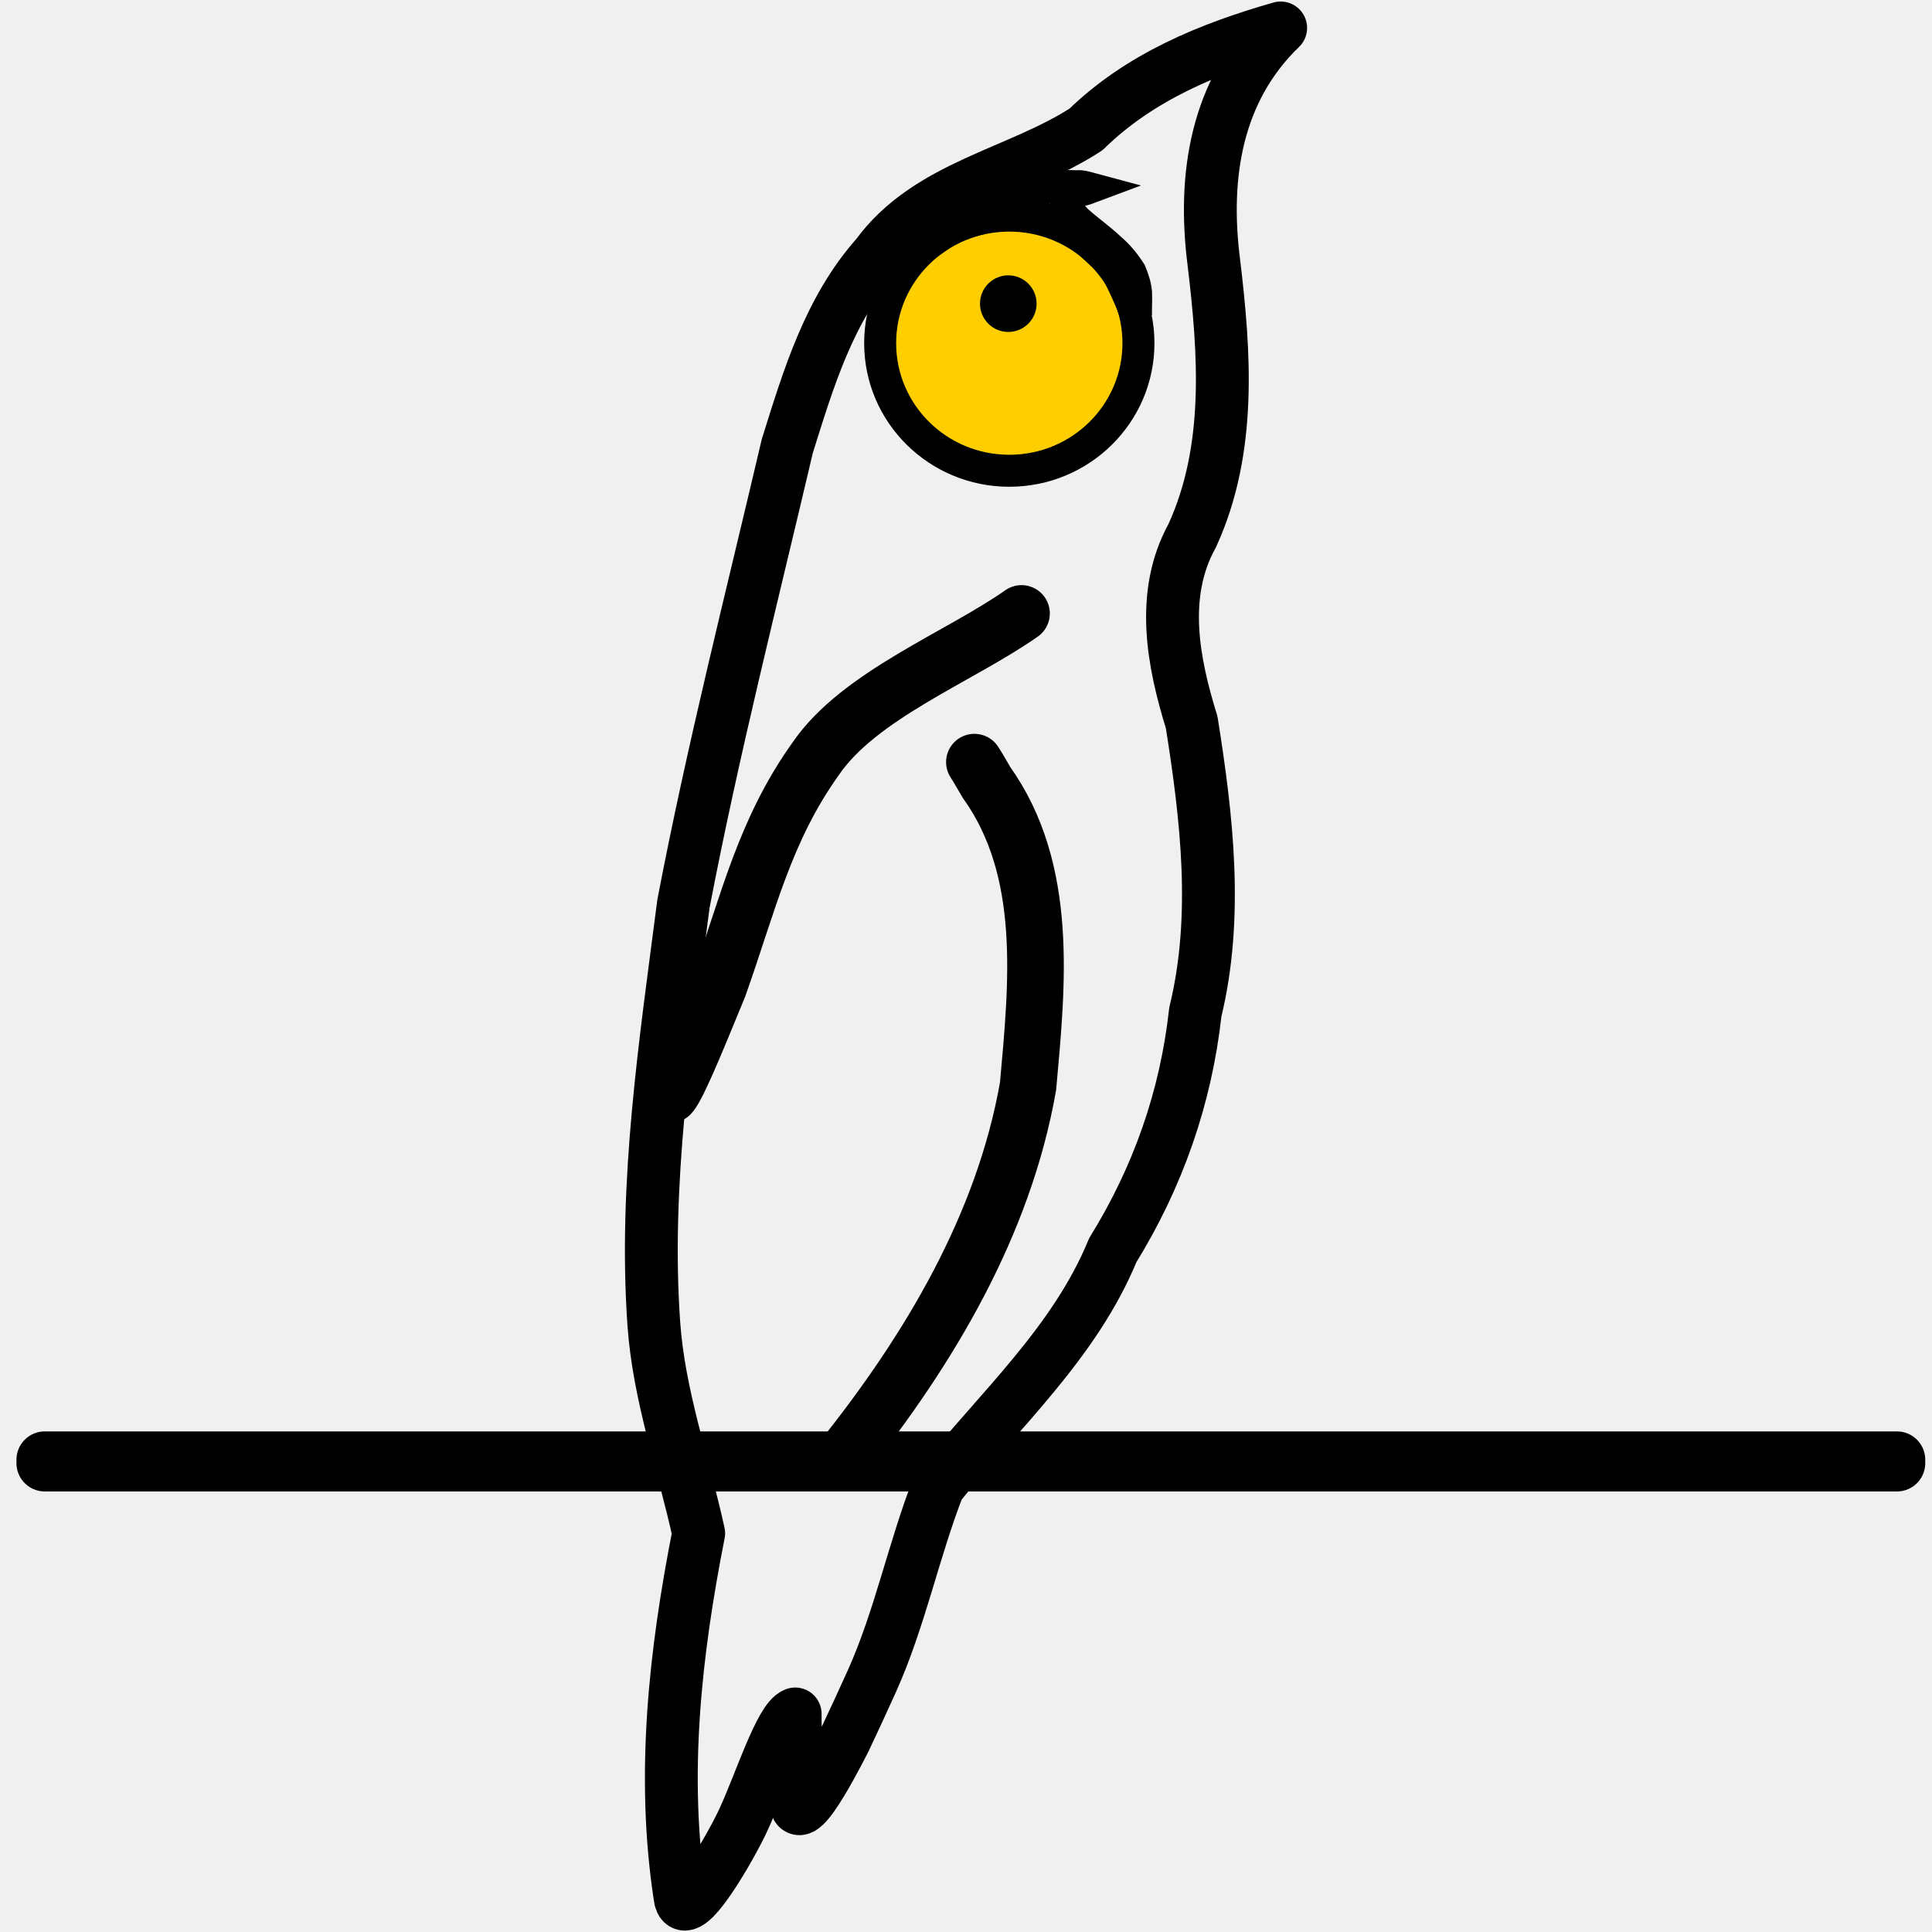
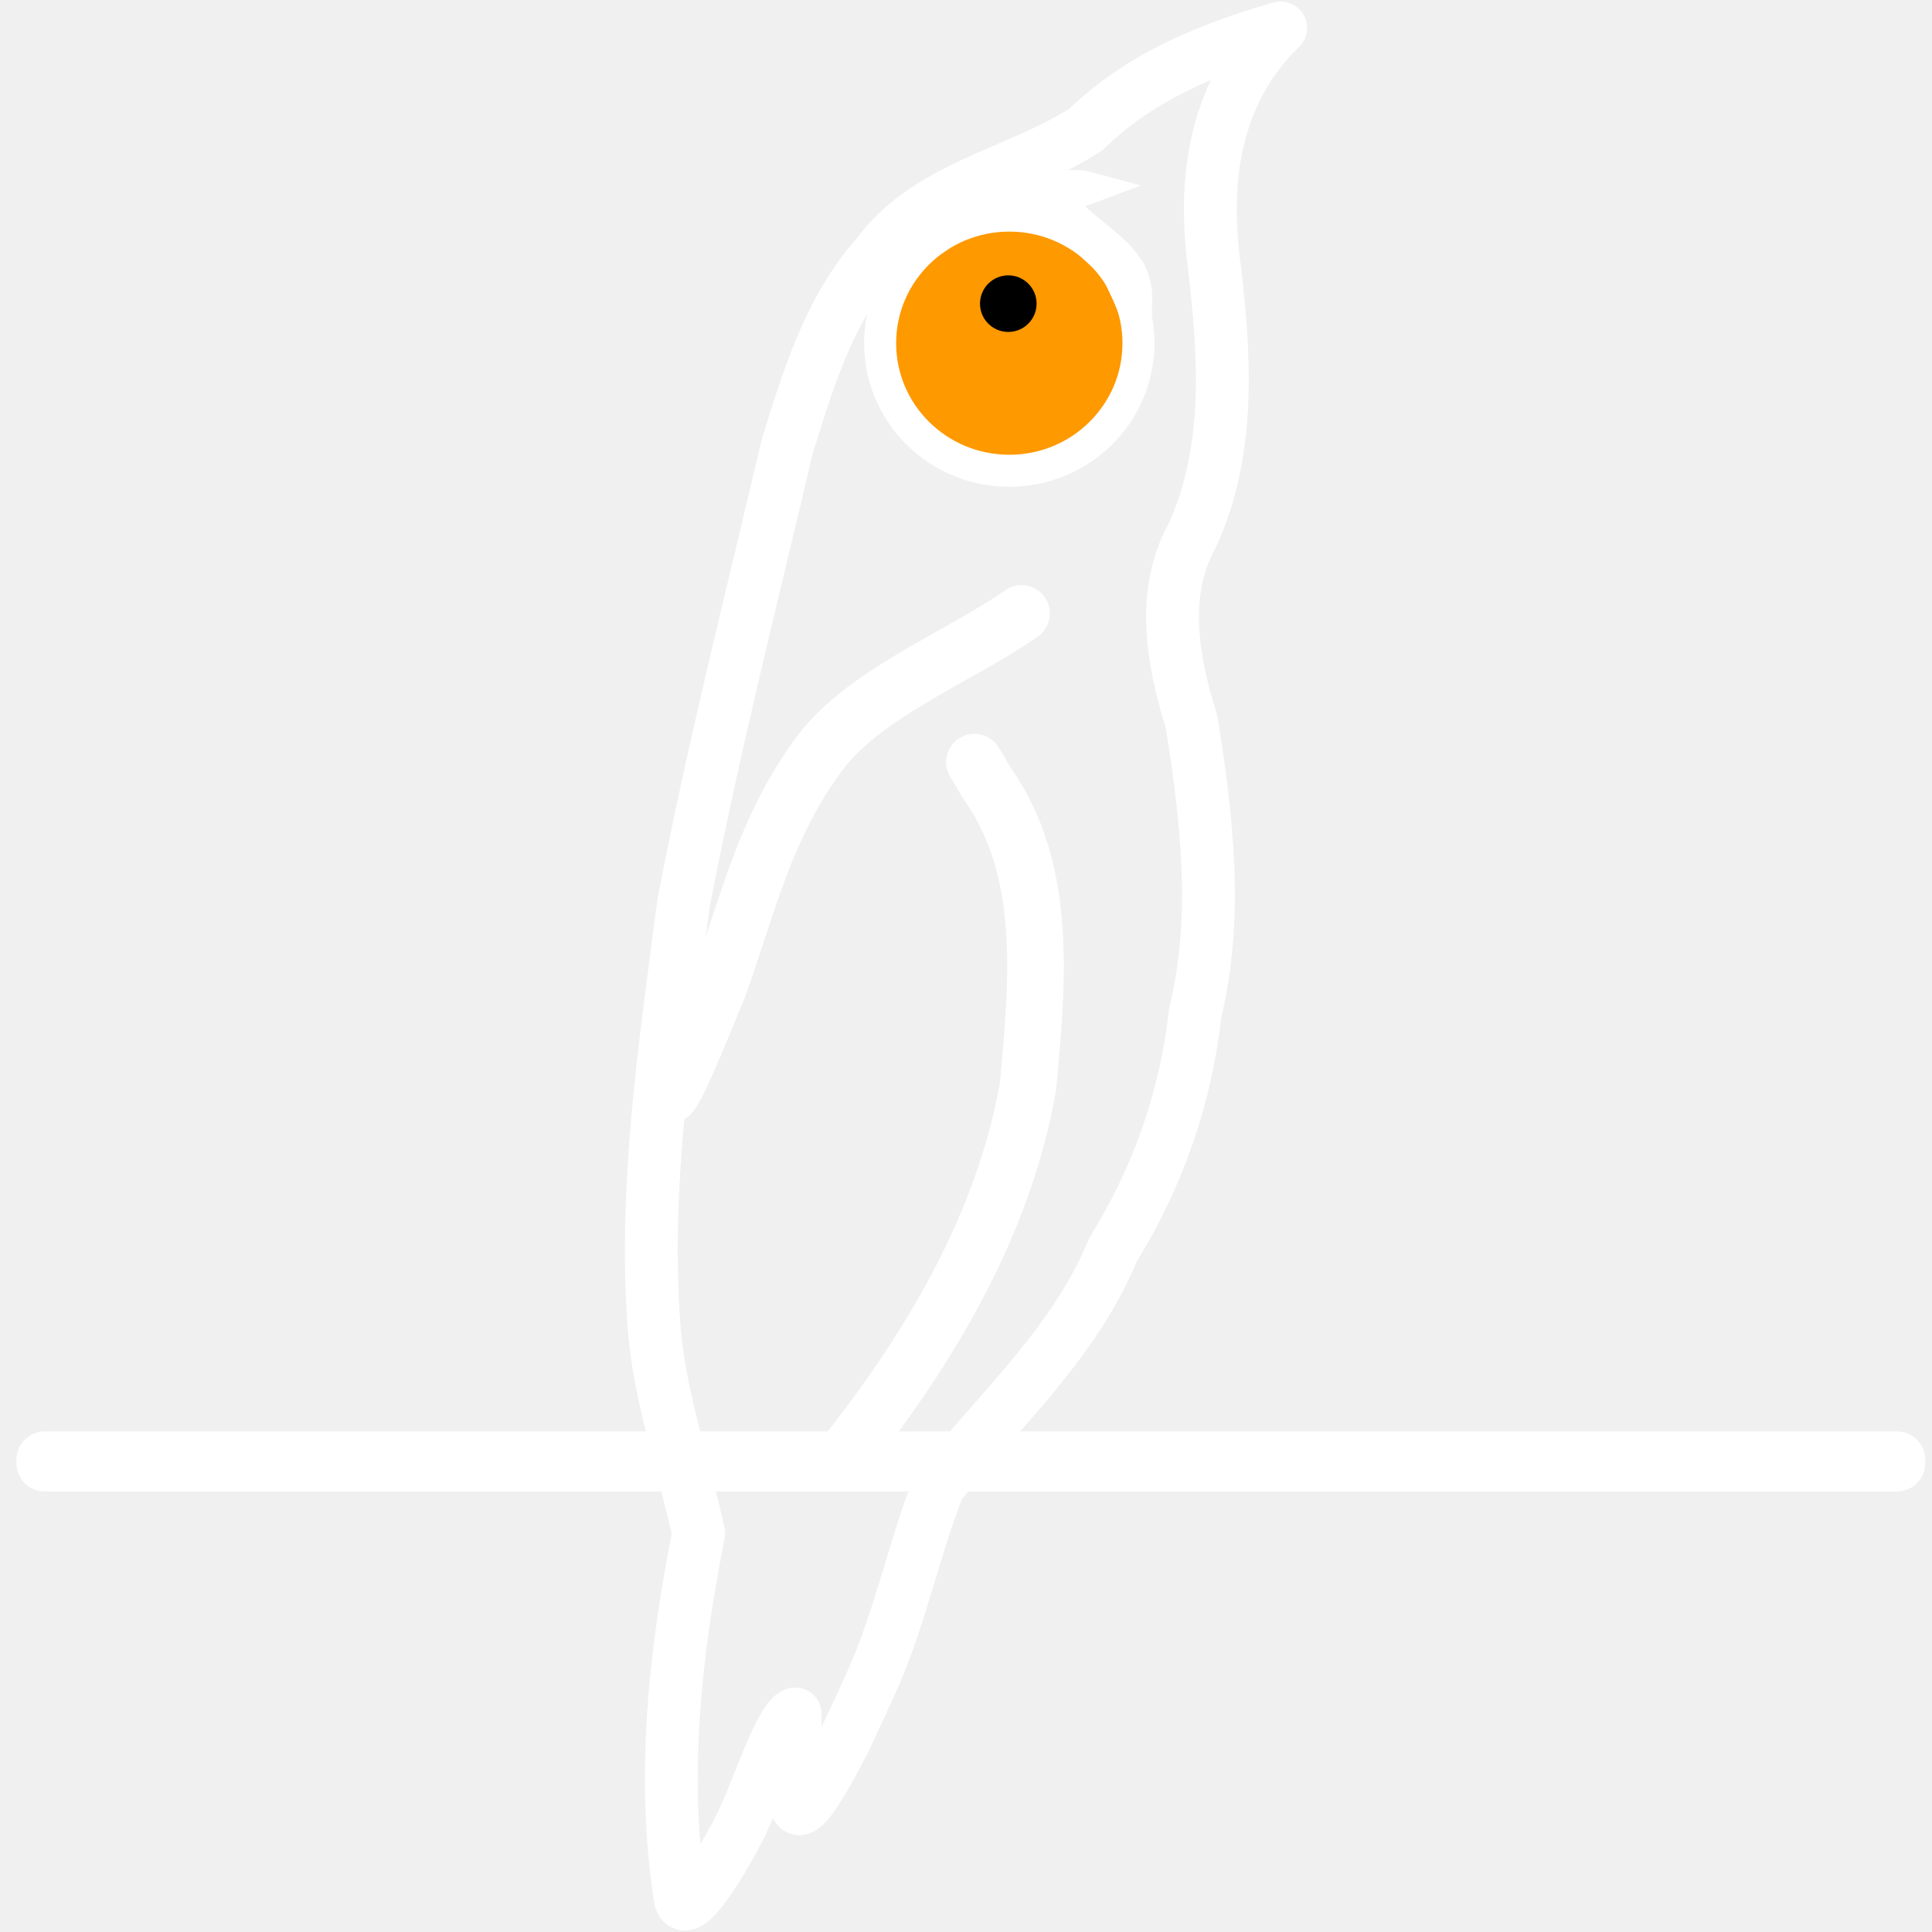
<svg xmlns="http://www.w3.org/2000/svg" width="512mm" height="512mm" viewBox="0 0 512 512" version="1.1" id="svg1">
  <defs id="defs1" />
  <g id="layer1">
-     <g id="g7" transform="matrix(1.016643,0,0,1.016643,156.4746,-1.141744)" style="fill:none;fill-opacity:1;stroke:#000000;stroke-width:8.338;stroke-dasharray:none;stroke-opacity:1">
-       <path style="fill:none;fill-opacity:1;stroke:#000000;stroke-width:13.771;stroke-linecap:round;stroke-linejoin:round;stroke-dasharray:none;stroke-opacity:1" d="M 179.925,8.407 C 161.373,13.7 143.231,21.129 129.191,34.848 111.483,46.355 87.95,49.539 74.666,67.738 62.18,81.81 56.846,99.766 51.311,117.409 c -9.292,39.673 -19.403,79.257 -27.067,119.299 -4.678,36.236 -10.291,72.85 -7.727,109.44 1.315,18.746 7.715,36.443 11.697,54.664 -6.14,31.093 -9.706,63.071 -4.888,94.602 0.939,9.018 13.922,-14.02 16.632,-20.123 4.245,-9.156 9.564,-25.979 13.41,-27.392 -0.08,5.734 0.706,16.483 0.395,18.856 -2.093,15.935 8.877,-4.933 12.467,-11.975 2.545,-5.383 4.814,-10.277 7.148,-15.463 7.288,-16.198 10.896,-34.282 17.355,-50.794 15.961,-19.914 35.556,-37.485 45.432,-61.526 11.781,-19.067 19.05,-39.77 21.507,-62.044 6.044,-24.808 3.013,-50.644 -0.949,-75.548 -4.881,-15.714 -8.284,-33.416 0.127,-48.625 10.32,-22.542 8.496,-47.588 5.623,-71.49 -2.813,-22.296 0.593,-44.613 17.452,-60.883 z" id="path2" />
-       <path style="fill:none;fill-opacity:1;stroke:#000000;stroke-width:14.754;stroke-linecap:round;stroke-dasharray:none;stroke-opacity:1" d="m 112.369,161.028 c -16.074,11.309 -42.319,21.271 -53.638,37.857 -13.345,18.672 -17.538,37.579 -25.294,59.398 -3.677,8.828 -10.398,25.826 -12.614,28.158" id="path3" />
-       <path style="fill:none;fill-opacity:1;stroke:#000000;stroke-width:14.754;stroke-linecap:round;stroke-dasharray:none;stroke-opacity:1" d="m 65.686,381.293 c 22.682,-28.427 42.018,-60.85 48.385,-97.01 2.384,-26.57 5.571,-56.249 -10.877,-79.275 -1.055,-1.73 -1.99,-3.531 -3.112,-5.22" id="path4" />
-       <ellipse style="fill:#ffce00;fill-opacity:1;stroke:#000000;stroke-width:8.338;stroke-dasharray:none;stroke-opacity:1" id="path5" cx="109.183" cy="90.582" rx="33.666" ry="33.255" />
+     <g id="g7" transform="matrix(1.016643,0,0,1.016643,156.4746,-1.141744)" style="fill:none;fill-opacity:1;stroke:#ffffff;stroke-width:8.338;stroke-dasharray:none;stroke-opacity:1">
+       <path style="fill:none;fill-opacity:1;stroke:#ffffff;stroke-width:13.771;stroke-linecap:round;stroke-linejoin:round;stroke-dasharray:none;stroke-opacity:1" d="M 179.925,8.407 C 161.373,13.7 143.231,21.129 129.191,34.848 111.483,46.355 87.95,49.539 74.666,67.738 62.18,81.81 56.846,99.766 51.311,117.409 c -9.292,39.673 -19.403,79.257 -27.067,119.299 -4.678,36.236 -10.291,72.85 -7.727,109.44 1.315,18.746 7.715,36.443 11.697,54.664 -6.14,31.093 -9.706,63.071 -4.888,94.602 0.939,9.018 13.922,-14.02 16.632,-20.123 4.245,-9.156 9.564,-25.979 13.41,-27.392 -0.08,5.734 0.706,16.483 0.395,18.856 -2.093,15.935 8.877,-4.933 12.467,-11.975 2.545,-5.383 4.814,-10.277 7.148,-15.463 7.288,-16.198 10.896,-34.282 17.355,-50.794 15.961,-19.914 35.556,-37.485 45.432,-61.526 11.781,-19.067 19.05,-39.77 21.507,-62.044 6.044,-24.808 3.013,-50.644 -0.949,-75.548 -4.881,-15.714 -8.284,-33.416 0.127,-48.625 10.32,-22.542 8.496,-47.588 5.623,-71.49 -2.813,-22.296 0.593,-44.613 17.452,-60.883 z" id="path2" />
+       <path style="fill:none;fill-opacity:1;stroke:#ffffff;stroke-width:14.754;stroke-linecap:round;stroke-dasharray:none;stroke-opacity:1" d="m 112.369,161.028 c -16.074,11.309 -42.319,21.271 -53.638,37.857 -13.345,18.672 -17.538,37.579 -25.294,59.398 -3.677,8.828 -10.398,25.826 -12.614,28.158" id="path3" />
+       <path style="fill:none;fill-opacity:1;stroke:#ffffff;stroke-width:14.754;stroke-linecap:round;stroke-dasharray:none;stroke-opacity:1" d="m 65.686,381.293 c 22.682,-28.427 42.018,-60.85 48.385,-97.01 2.384,-26.57 5.571,-56.249 -10.877,-79.275 -1.055,-1.73 -1.99,-3.531 -3.112,-5.22" id="path4" />
+       <ellipse style="fill:#ff9900;fill-opacity:1;stroke:#ffffff;stroke-width:8.338;stroke-dasharray:none;stroke-opacity:1" id="path5" cx="109.183" cy="90.582" rx="33.666" ry="33.255" />
      <circle style="fill:#000000;fill-opacity:1;stroke:#000000;stroke-width:4.035;stroke-dasharray:none;stroke-opacity:1" id="path6" cx="108.92" cy="80.276" r="5.36" />
-       <path style="fill:none;fill-opacity:1;stroke:#000000;stroke-width:8.338;stroke-dasharray:none;stroke-opacity:1" d="m 89.561,62.971 c 2.886,-2.717 6.493,-4.555 9.754,-6.802 2.356,-1.15 4.541,-2.703 7.104,-3.362 3.984,-1.387 8.129,-2.263 12.301,-2.841 2.729,-0.263 5.465,-0.433 8.206,-0.29 1.029,-0.118 2.003,0.2 2.984,0.463 -1.622,0.611 -3.392,0.746 -4.894,1.656 -0.687,0.705 -1.1,1.775 -1.086,2.767 0.31,1.629 1.729,2.669 2.702,3.917 2.86,2.602 6.068,4.804 8.878,7.471 2.069,1.752 3.804,3.872 5.252,6.158 0.695,1.686 1.311,3.453 1.462,5.291 0.088,1.819 -0.069,4.184 -0.011,6.01 -1.102,-3.969 -3.66,-8.731 -5.49,-12.832 -3.378,-3.089 -6.688,-6.288 -10.109,-9.307 -3.666,-1.379 -7.309,-2.887 -10.989,-4.185 -3.855,0.069 -7.725,0.039 -11.57,0.169 -3.29,1.06 -6.638,1.988 -9.892,3.131 l -6.851,4.702 z" id="path7" />
-       <rect style="fill:none;fill-opacity:1;stroke:#000000;stroke-width:14.754;stroke-linecap:round;stroke-linejoin:round;stroke-dasharray:none;stroke-opacity:1" id="rect8" width="482.812" height="0.897" x="-142.247" y="381.629" />
+       <path style="fill:none;fill-opacity:1;stroke:#ffffff;stroke-width:8.338;stroke-dasharray:none;stroke-opacity:1" d="m 89.561,62.971 c 2.886,-2.717 6.493,-4.555 9.754,-6.802 2.356,-1.15 4.541,-2.703 7.104,-3.362 3.984,-1.387 8.129,-2.263 12.301,-2.841 2.729,-0.263 5.465,-0.433 8.206,-0.29 1.029,-0.118 2.003,0.2 2.984,0.463 -1.622,0.611 -3.392,0.746 -4.894,1.656 -0.687,0.705 -1.1,1.775 -1.086,2.767 0.31,1.629 1.729,2.669 2.702,3.917 2.86,2.602 6.068,4.804 8.878,7.471 2.069,1.752 3.804,3.872 5.252,6.158 0.695,1.686 1.311,3.453 1.462,5.291 0.088,1.819 -0.069,4.184 -0.011,6.01 -1.102,-3.969 -3.66,-8.731 -5.49,-12.832 -3.378,-3.089 -6.688,-6.288 -10.109,-9.307 -3.666,-1.379 -7.309,-2.887 -10.989,-4.185 -3.855,0.069 -7.725,0.039 -11.57,0.169 -3.29,1.06 -6.638,1.988 -9.892,3.131 l -6.851,4.702 z" id="path7" />
+       <rect style="fill:none;fill-opacity:1;stroke:#ffffff;stroke-width:14.754;stroke-linecap:round;stroke-linejoin:round;stroke-dasharray:none;stroke-opacity:1" id="rect8" width="482.812" height="0.897" x="-142.247" y="381.629" />
    </g>
  </g>
</svg>
